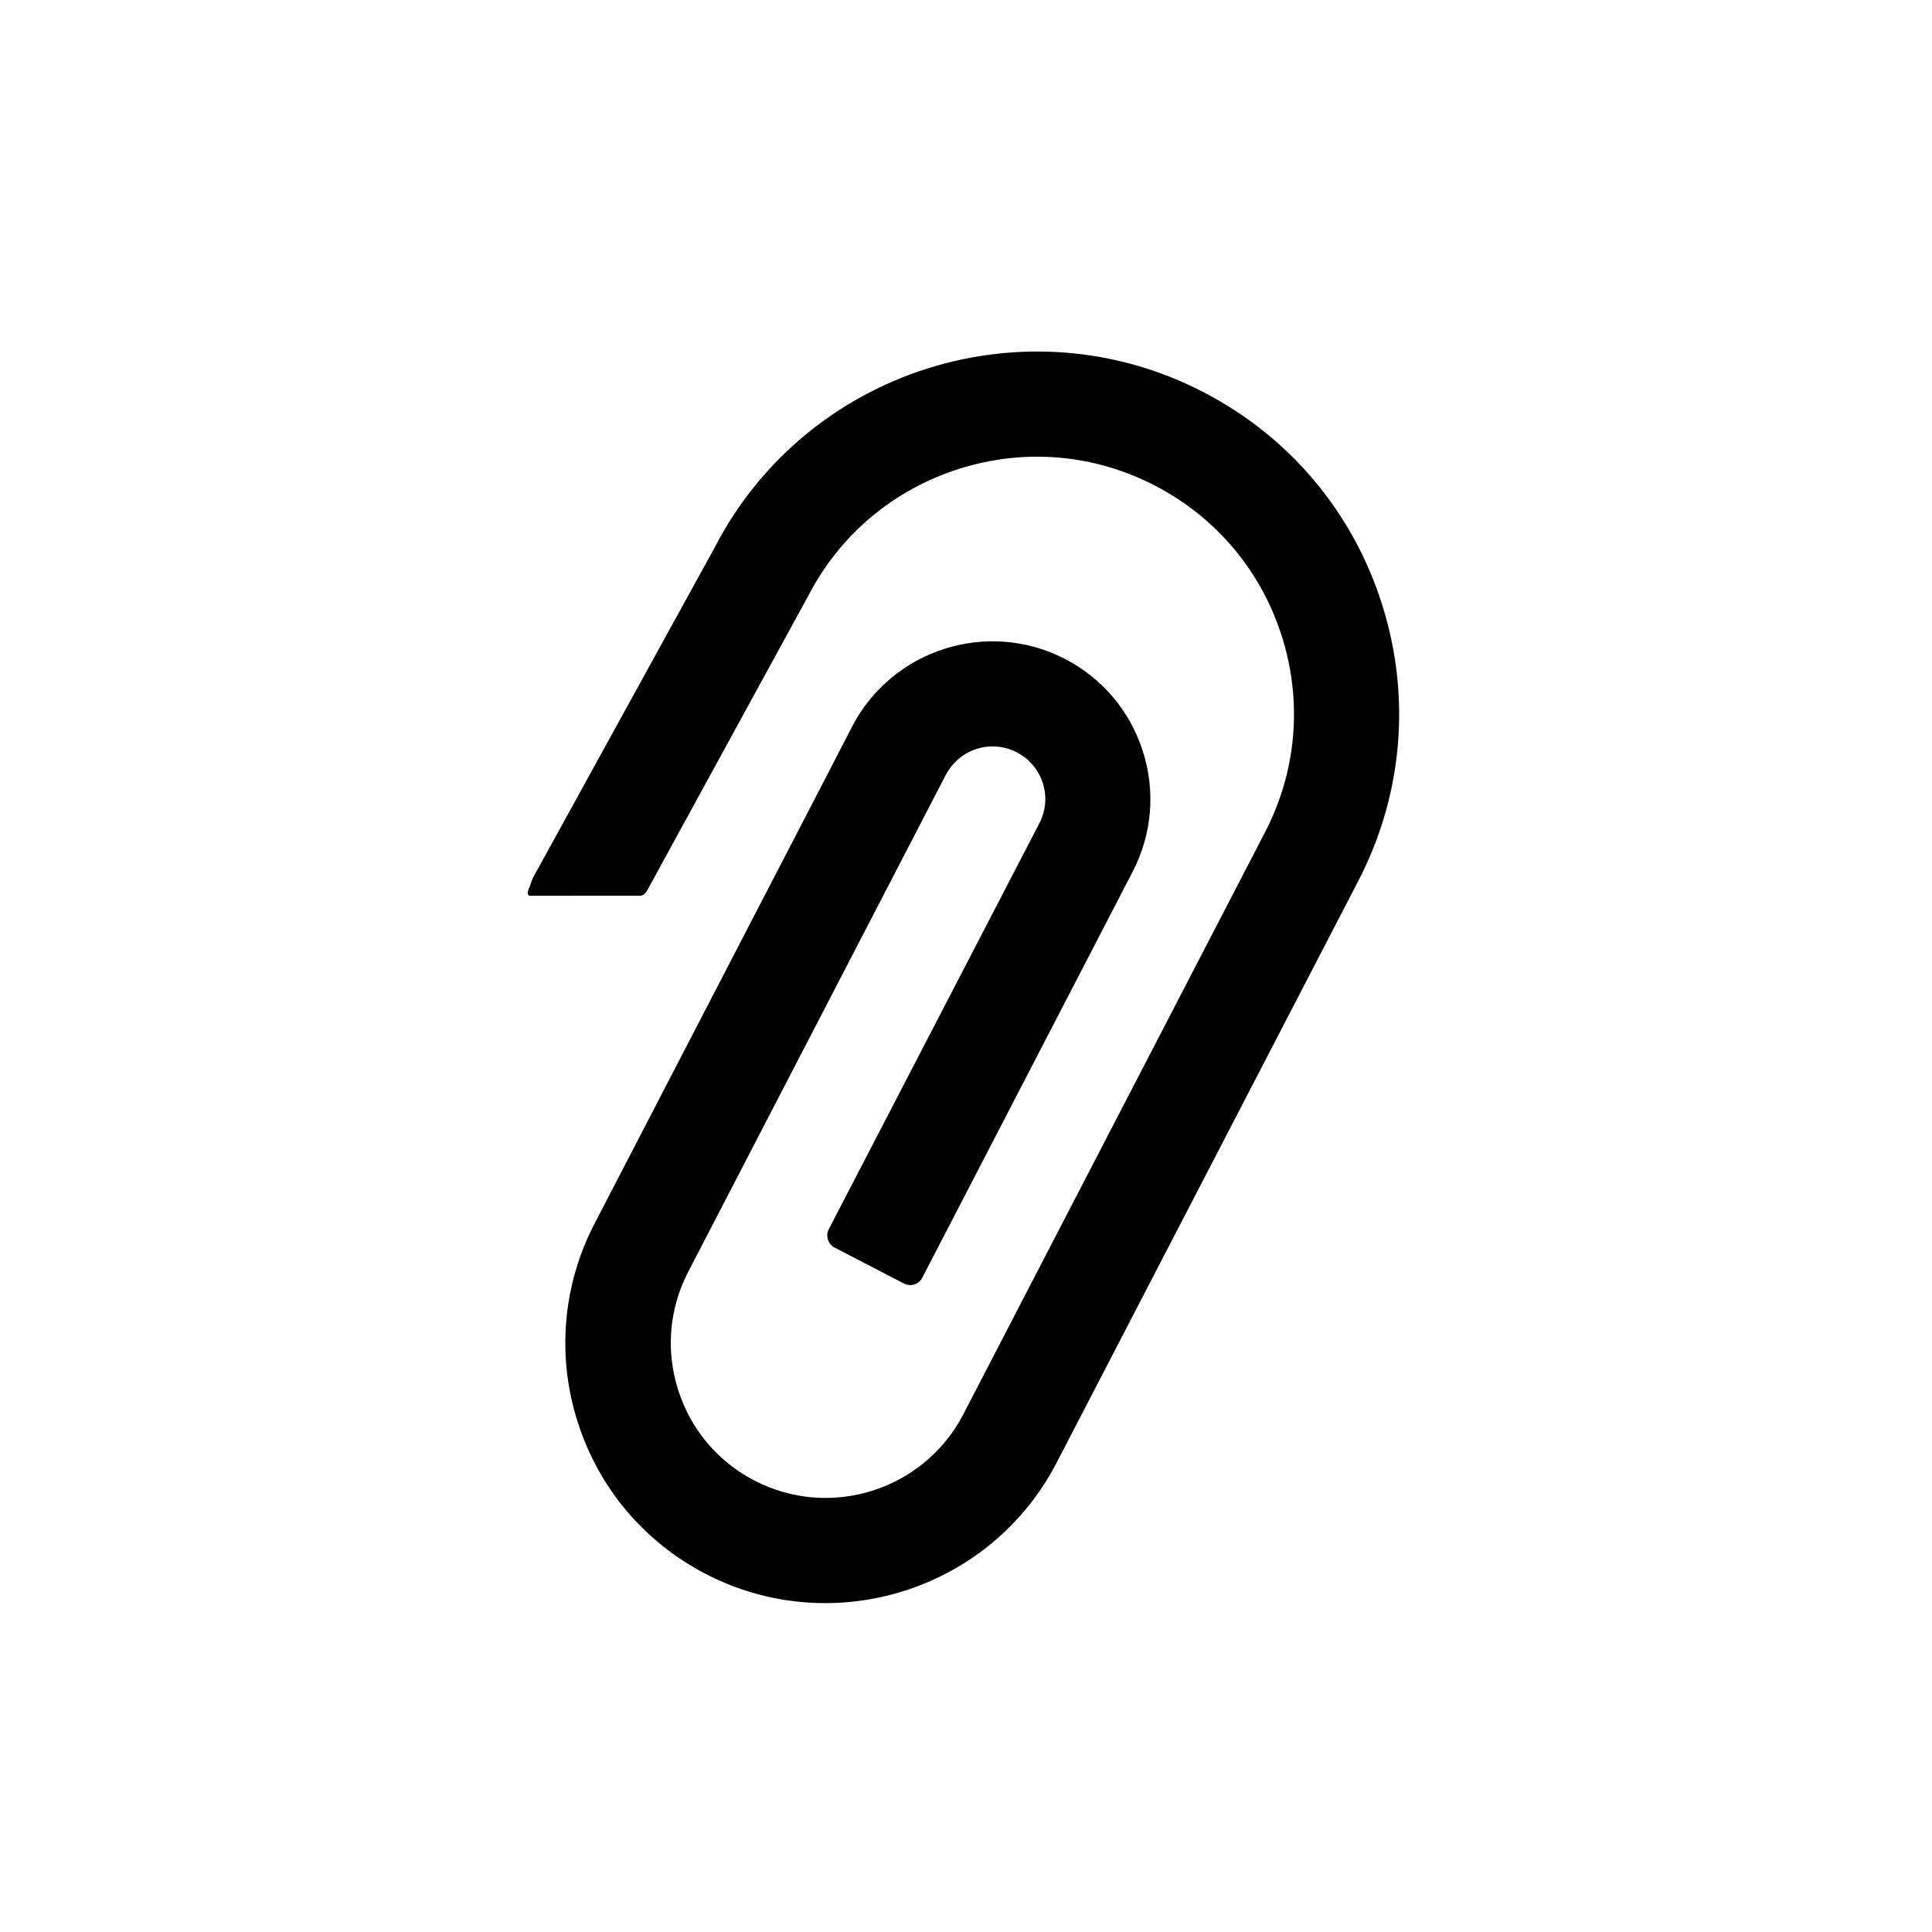
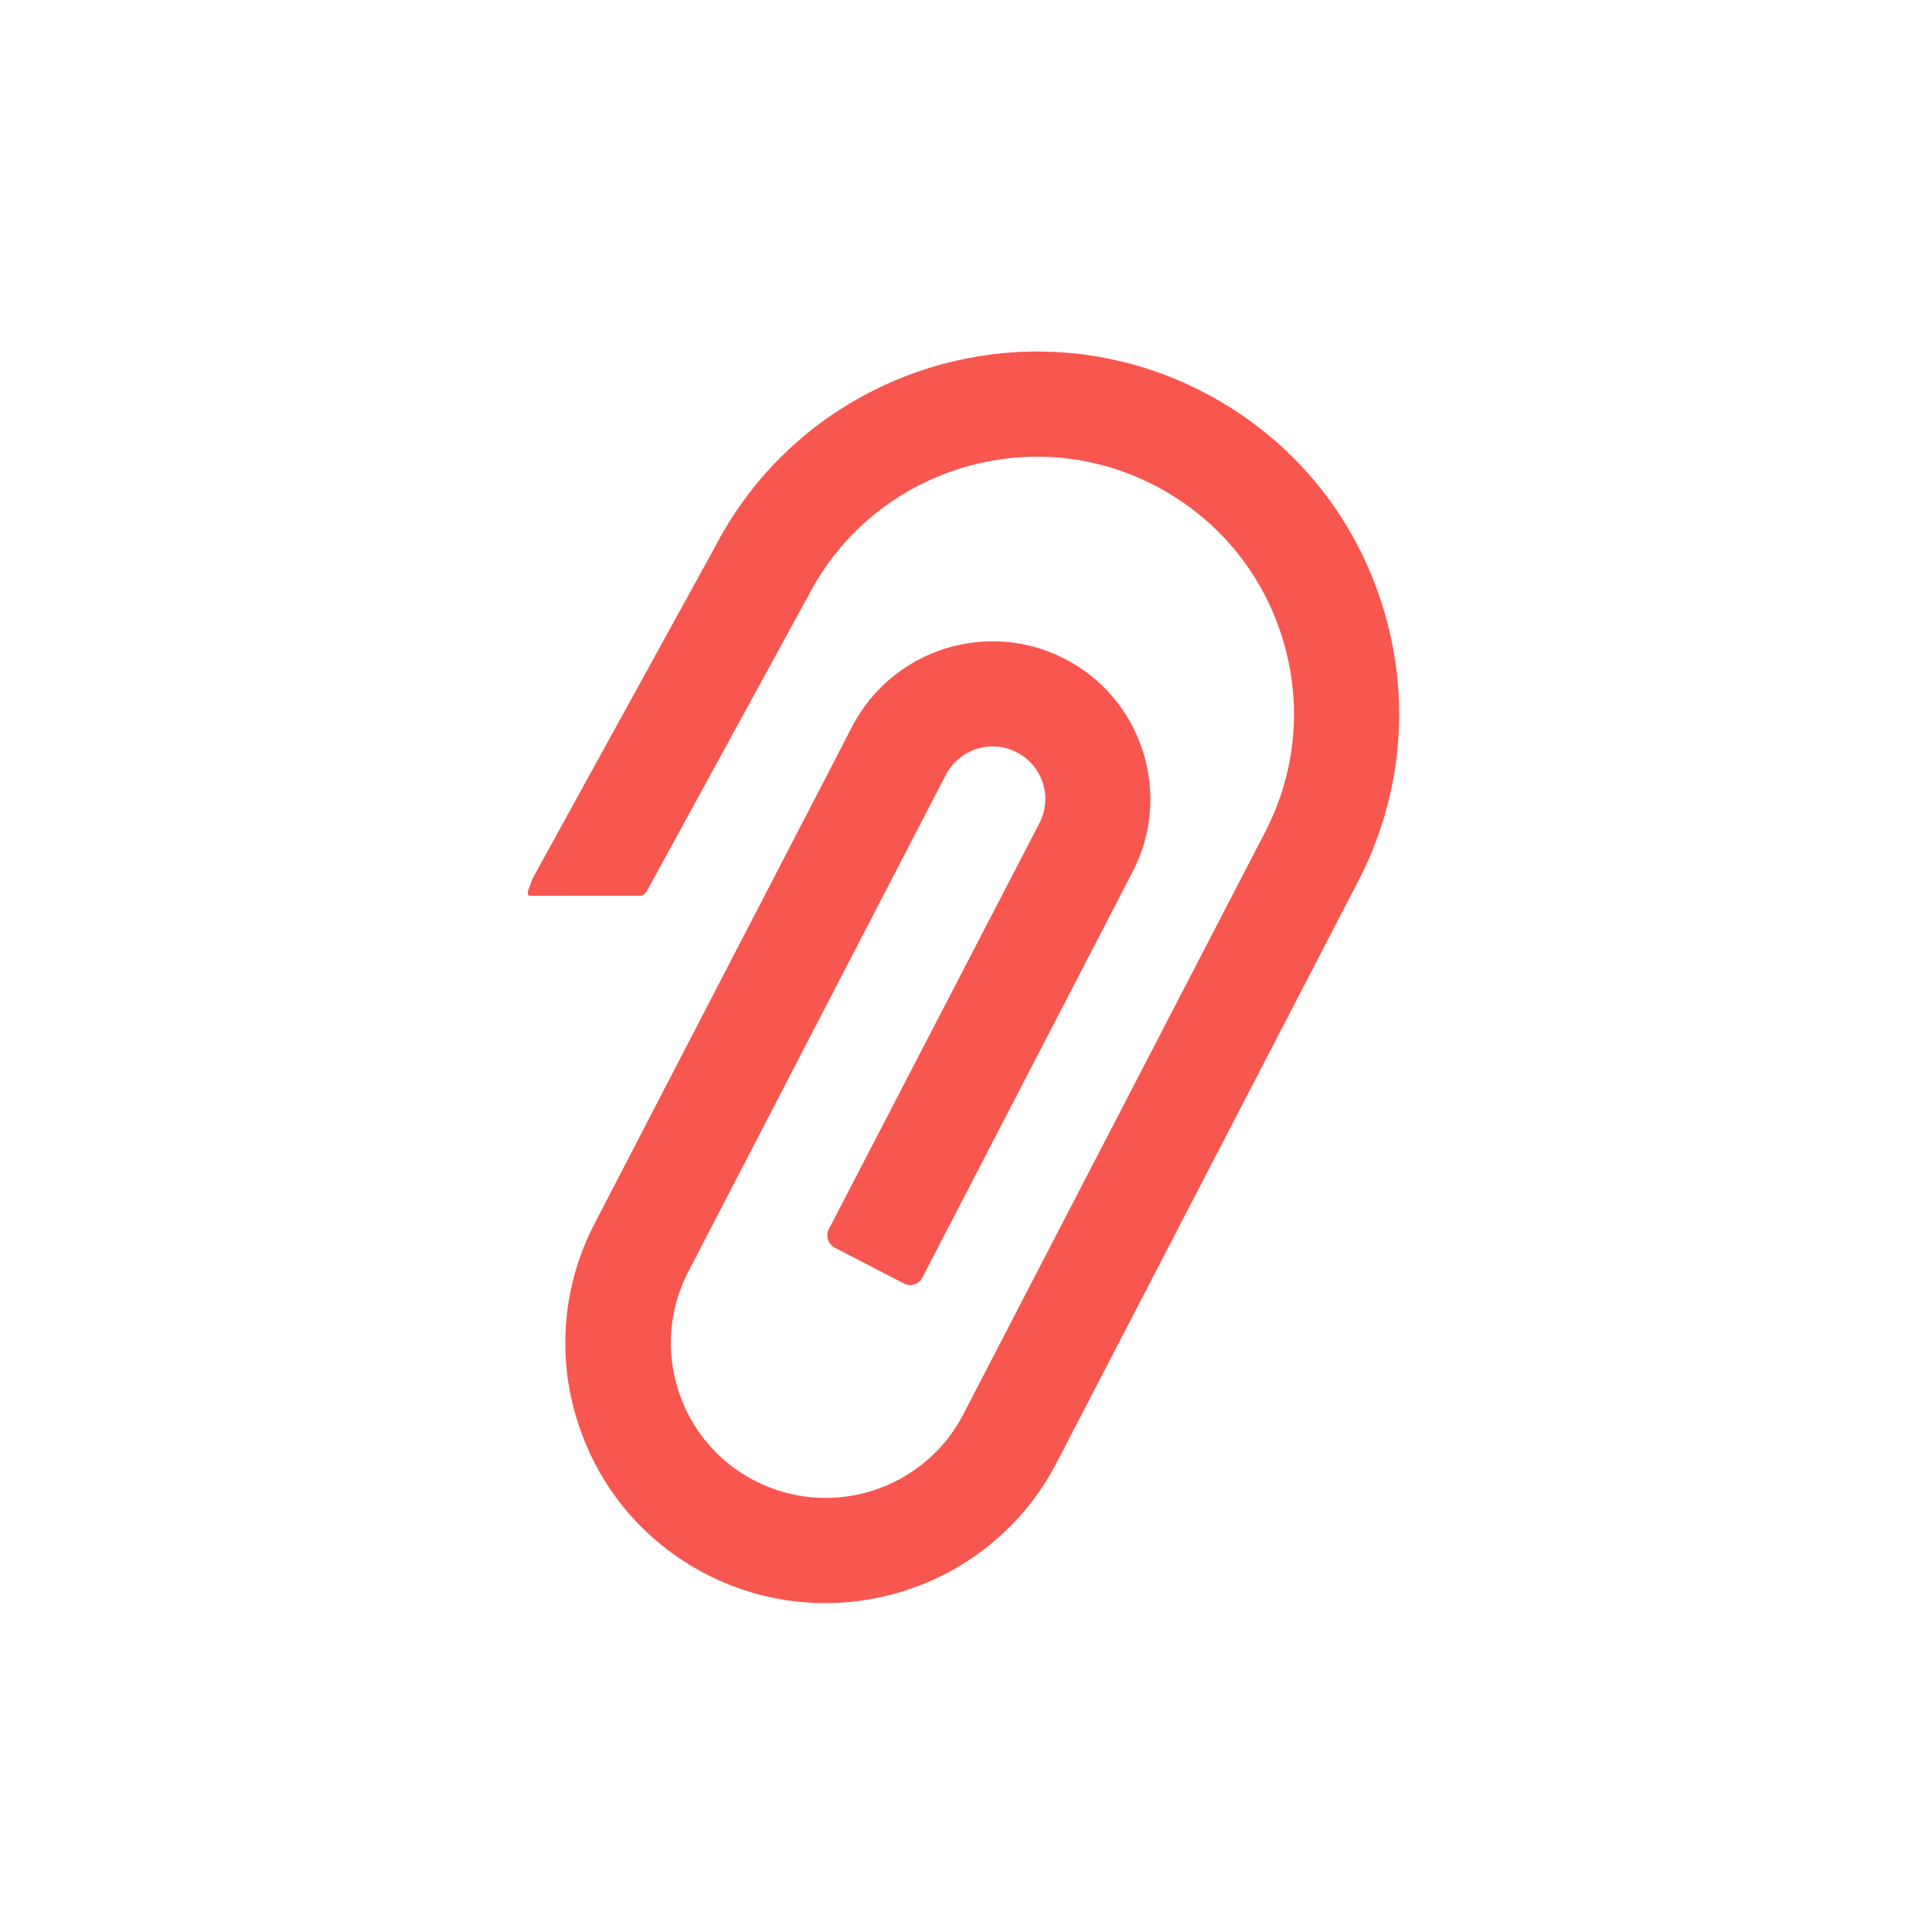
<svg xmlns="http://www.w3.org/2000/svg" width="161" height="161" viewBox="0 0 161 161" fill="none">
-   <path d="M100.283 32.675C85.498 25.014 67.221 30.815 59.572 45.597L44.43 73.12C44.291 73.387 44.181 73.803 44.101 73.981C44.101 73.981 43.835 74.509 44.101 74.647L52.476 74.645C52.768 74.647 52.768 74.647 53.334 74.647C53.643 74.647 53.854 74.359 53.991 74.095L67.361 49.642C69.996 44.557 74.458 40.806 79.915 39.074C85.371 37.342 91.179 37.833 96.253 40.472C101.338 43.107 105.089 47.569 106.817 53.014C108.549 58.47 108.055 64.267 105.42 69.352L83.783 111.091L80.278 117.856C77 124.181 69.196 126.658 62.871 123.381C59.81 121.795 57.556 119.114 56.512 115.826C55.469 112.537 55.764 109.047 57.35 105.986L78.816 64.577C79.364 63.537 80.273 62.763 81.393 62.408L81.405 62.404C82.525 62.049 83.701 62.16 84.737 62.697C85.789 63.242 86.55 64.154 86.906 65.274C87.258 66.382 87.15 67.571 86.613 68.607L69.063 102.439C68.925 102.706 68.904 103.014 68.995 103.3C69.086 103.586 69.28 103.826 69.547 103.964L75.339 106.965C75.603 107.101 75.911 107.127 76.195 107.037C76.478 106.947 76.715 106.748 76.852 106.485L94.386 72.644C96.004 69.521 96.305 65.963 95.242 62.615C94.179 59.267 91.867 56.526 88.759 54.916C82.308 51.573 74.353 54.111 71.007 60.55L68.928 64.581L49.553 101.956C48.234 104.482 47.431 107.245 47.188 110.084C46.946 112.924 47.269 115.783 48.14 118.496C49.891 124.012 53.693 128.51 58.825 131.17C64.142 133.915 70.071 134.249 75.361 132.57C80.651 130.891 85.302 127.199 88.051 121.894L113.205 73.386C116.901 66.232 117.608 58.047 115.169 50.363C112.738 42.662 107.44 36.383 100.283 32.675Z" fill="black" />
+   <path d="M100.283 32.675C85.498 25.014 67.221 30.815 59.572 45.597L44.43 73.12C44.291 73.387 44.181 73.803 44.101 73.981C44.101 73.981 43.835 74.509 44.101 74.647L52.476 74.645C52.768 74.647 52.768 74.647 53.334 74.647C53.643 74.647 53.854 74.359 53.991 74.095L67.361 49.642C69.996 44.557 74.458 40.806 79.915 39.074C85.371 37.342 91.179 37.833 96.253 40.472C101.338 43.107 105.089 47.569 106.817 53.014C108.549 58.47 108.055 64.267 105.42 69.352L83.783 111.091L80.278 117.856C77 124.181 69.196 126.658 62.871 123.381C59.81 121.795 57.556 119.114 56.512 115.826C55.469 112.537 55.764 109.047 57.35 105.986L78.816 64.577C79.364 63.537 80.273 62.763 81.393 62.408L81.405 62.404C82.525 62.049 83.701 62.16 84.737 62.697C85.789 63.242 86.55 64.154 86.906 65.274C87.258 66.382 87.15 67.571 86.613 68.607L69.063 102.439C68.925 102.706 68.904 103.014 68.995 103.3C69.086 103.586 69.28 103.826 69.547 103.964L75.339 106.965C75.603 107.101 75.911 107.127 76.195 107.037C76.478 106.947 76.715 106.748 76.852 106.485L94.386 72.644C96.004 69.521 96.305 65.963 95.242 62.615C94.179 59.267 91.867 56.526 88.759 54.916C82.308 51.573 74.353 54.111 71.007 60.55L68.928 64.581L49.553 101.956C48.234 104.482 47.431 107.245 47.188 110.084C46.946 112.924 47.269 115.783 48.14 118.496C49.891 124.012 53.693 128.51 58.825 131.17C64.142 133.915 70.071 134.249 75.361 132.57C80.651 130.891 85.302 127.199 88.051 121.894L113.205 73.386C116.901 66.232 117.608 58.047 115.169 50.363C112.738 42.662 107.44 36.383 100.283 32.675Z" fill="#F8574F" />
</svg>
